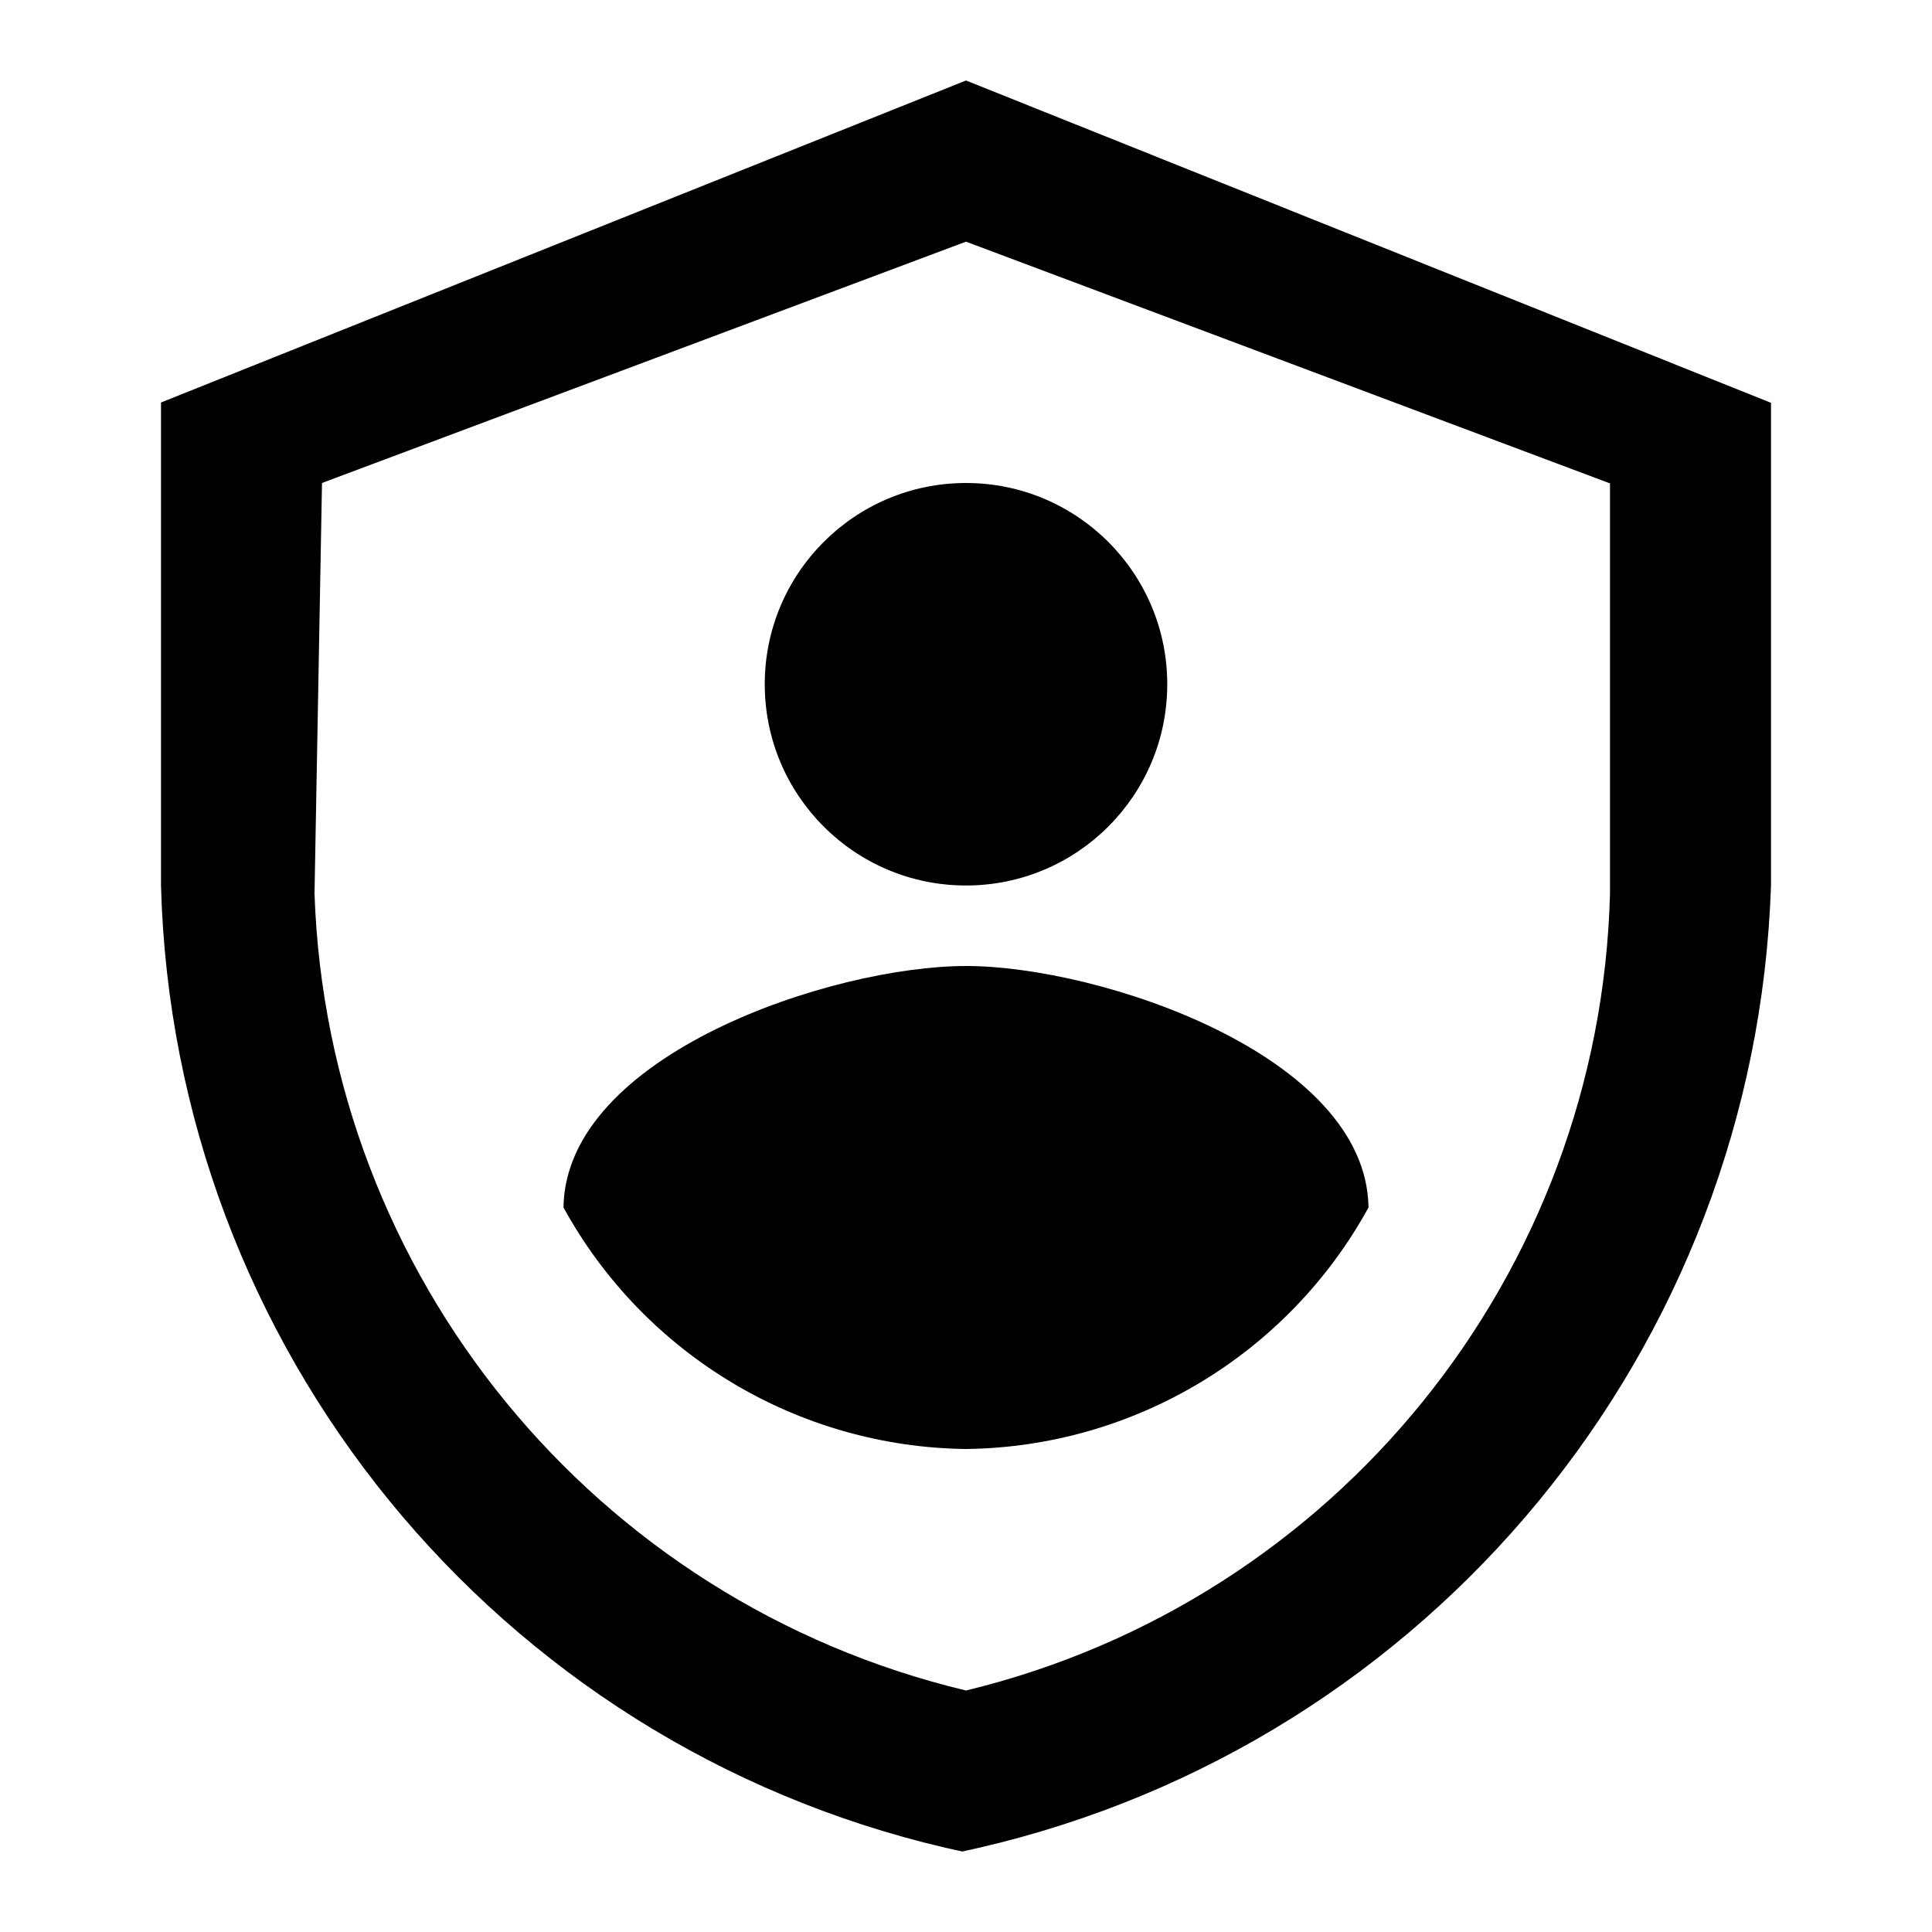
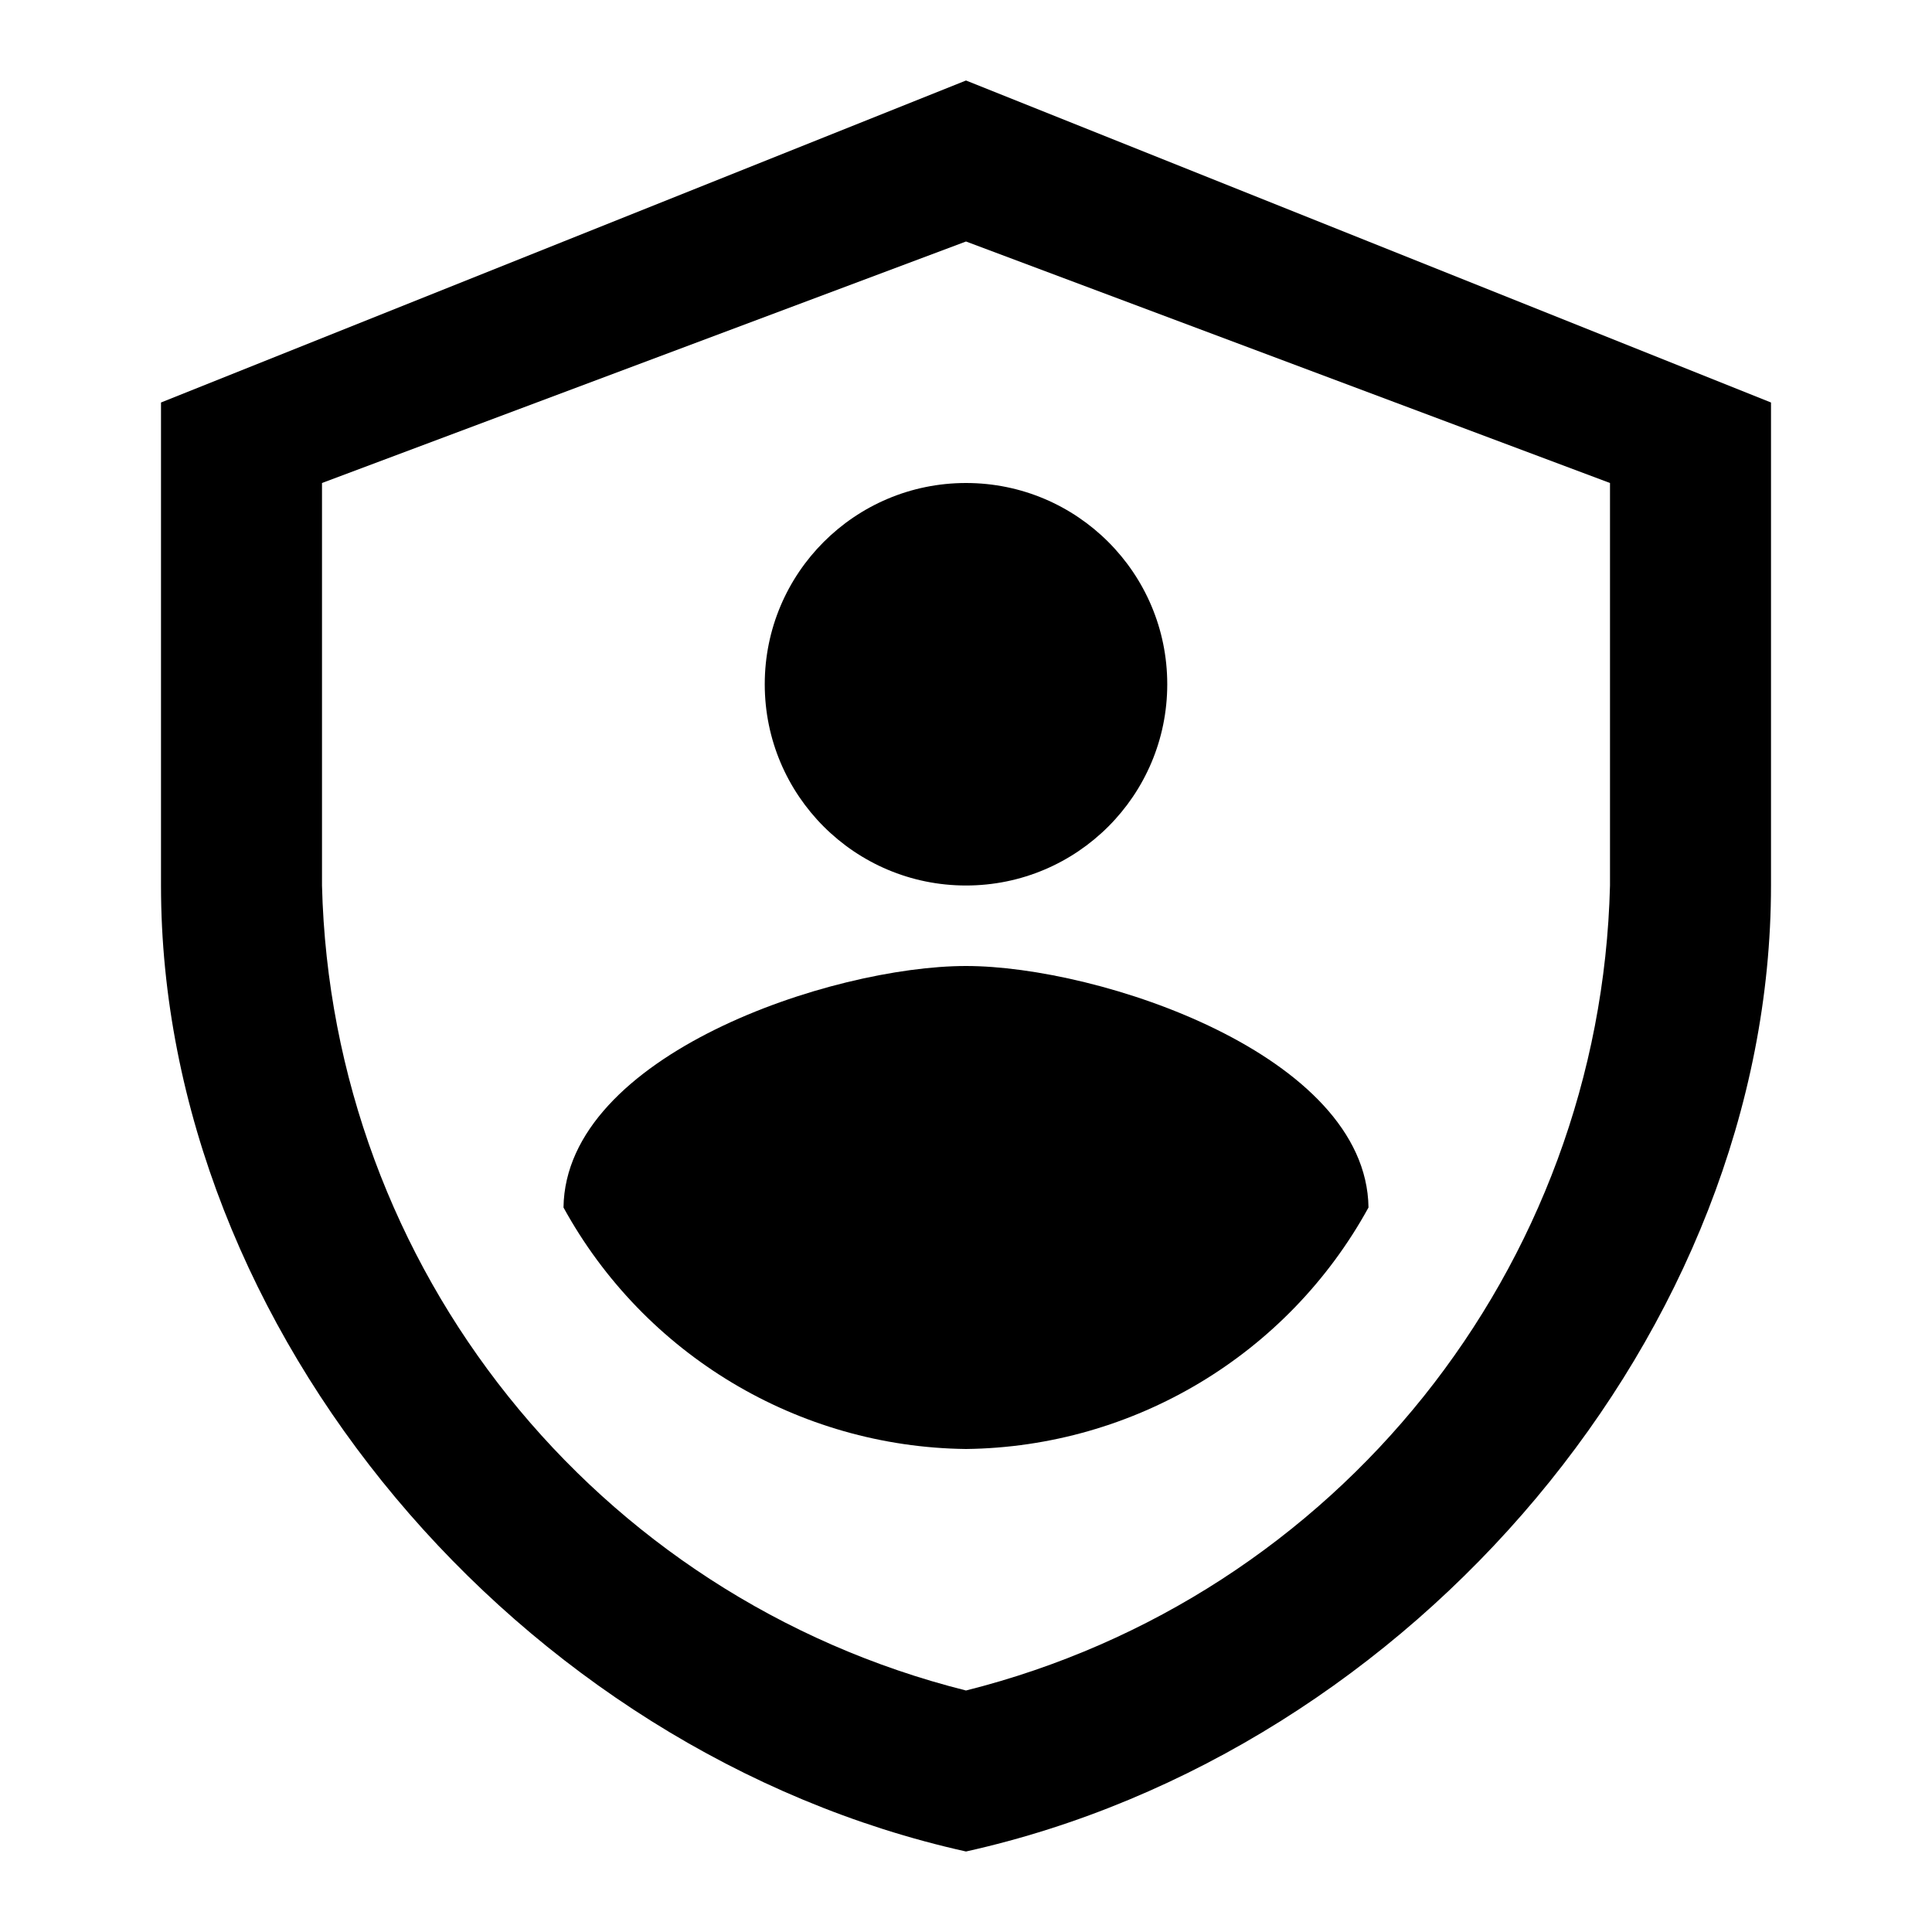
<svg xmlns="http://www.w3.org/2000/svg" viewBox="0 0 24 24">
-   <path d="M11.954,23l-.207-.046A12.618,12.618,0,0,1,2,11V5L12,1,22,5.004V11a12.703,12.703,0,0,1-9.84,11.954ZM4,6l-.093,5.102A10.552,10.552,0,0,0,12,21a10.465,10.465,0,0,0,8-9.898L20,6.005l-8-3.003Z" />
+   <path d="M12,23h0C6.443,21.765,2,16.522,2,11V5L12,1,22,5v6c0,5.524-4.443,10.765-10,12ZM4,6v5a10.58,10.58,0,0,0,8,10,10.581,10.581,0,0,0,8-10V6L12,3Z" />
  <circle cx="12" cy="8.5" r="2.5" />
  <path d="M7,15a5.782,5.782,0,0,0,5,3,5.782,5.782,0,0,0,5-3c-.025-1.896-3.342-3-5-3C10.333,12,7.025,13.104,7,15Z" />
</svg>
